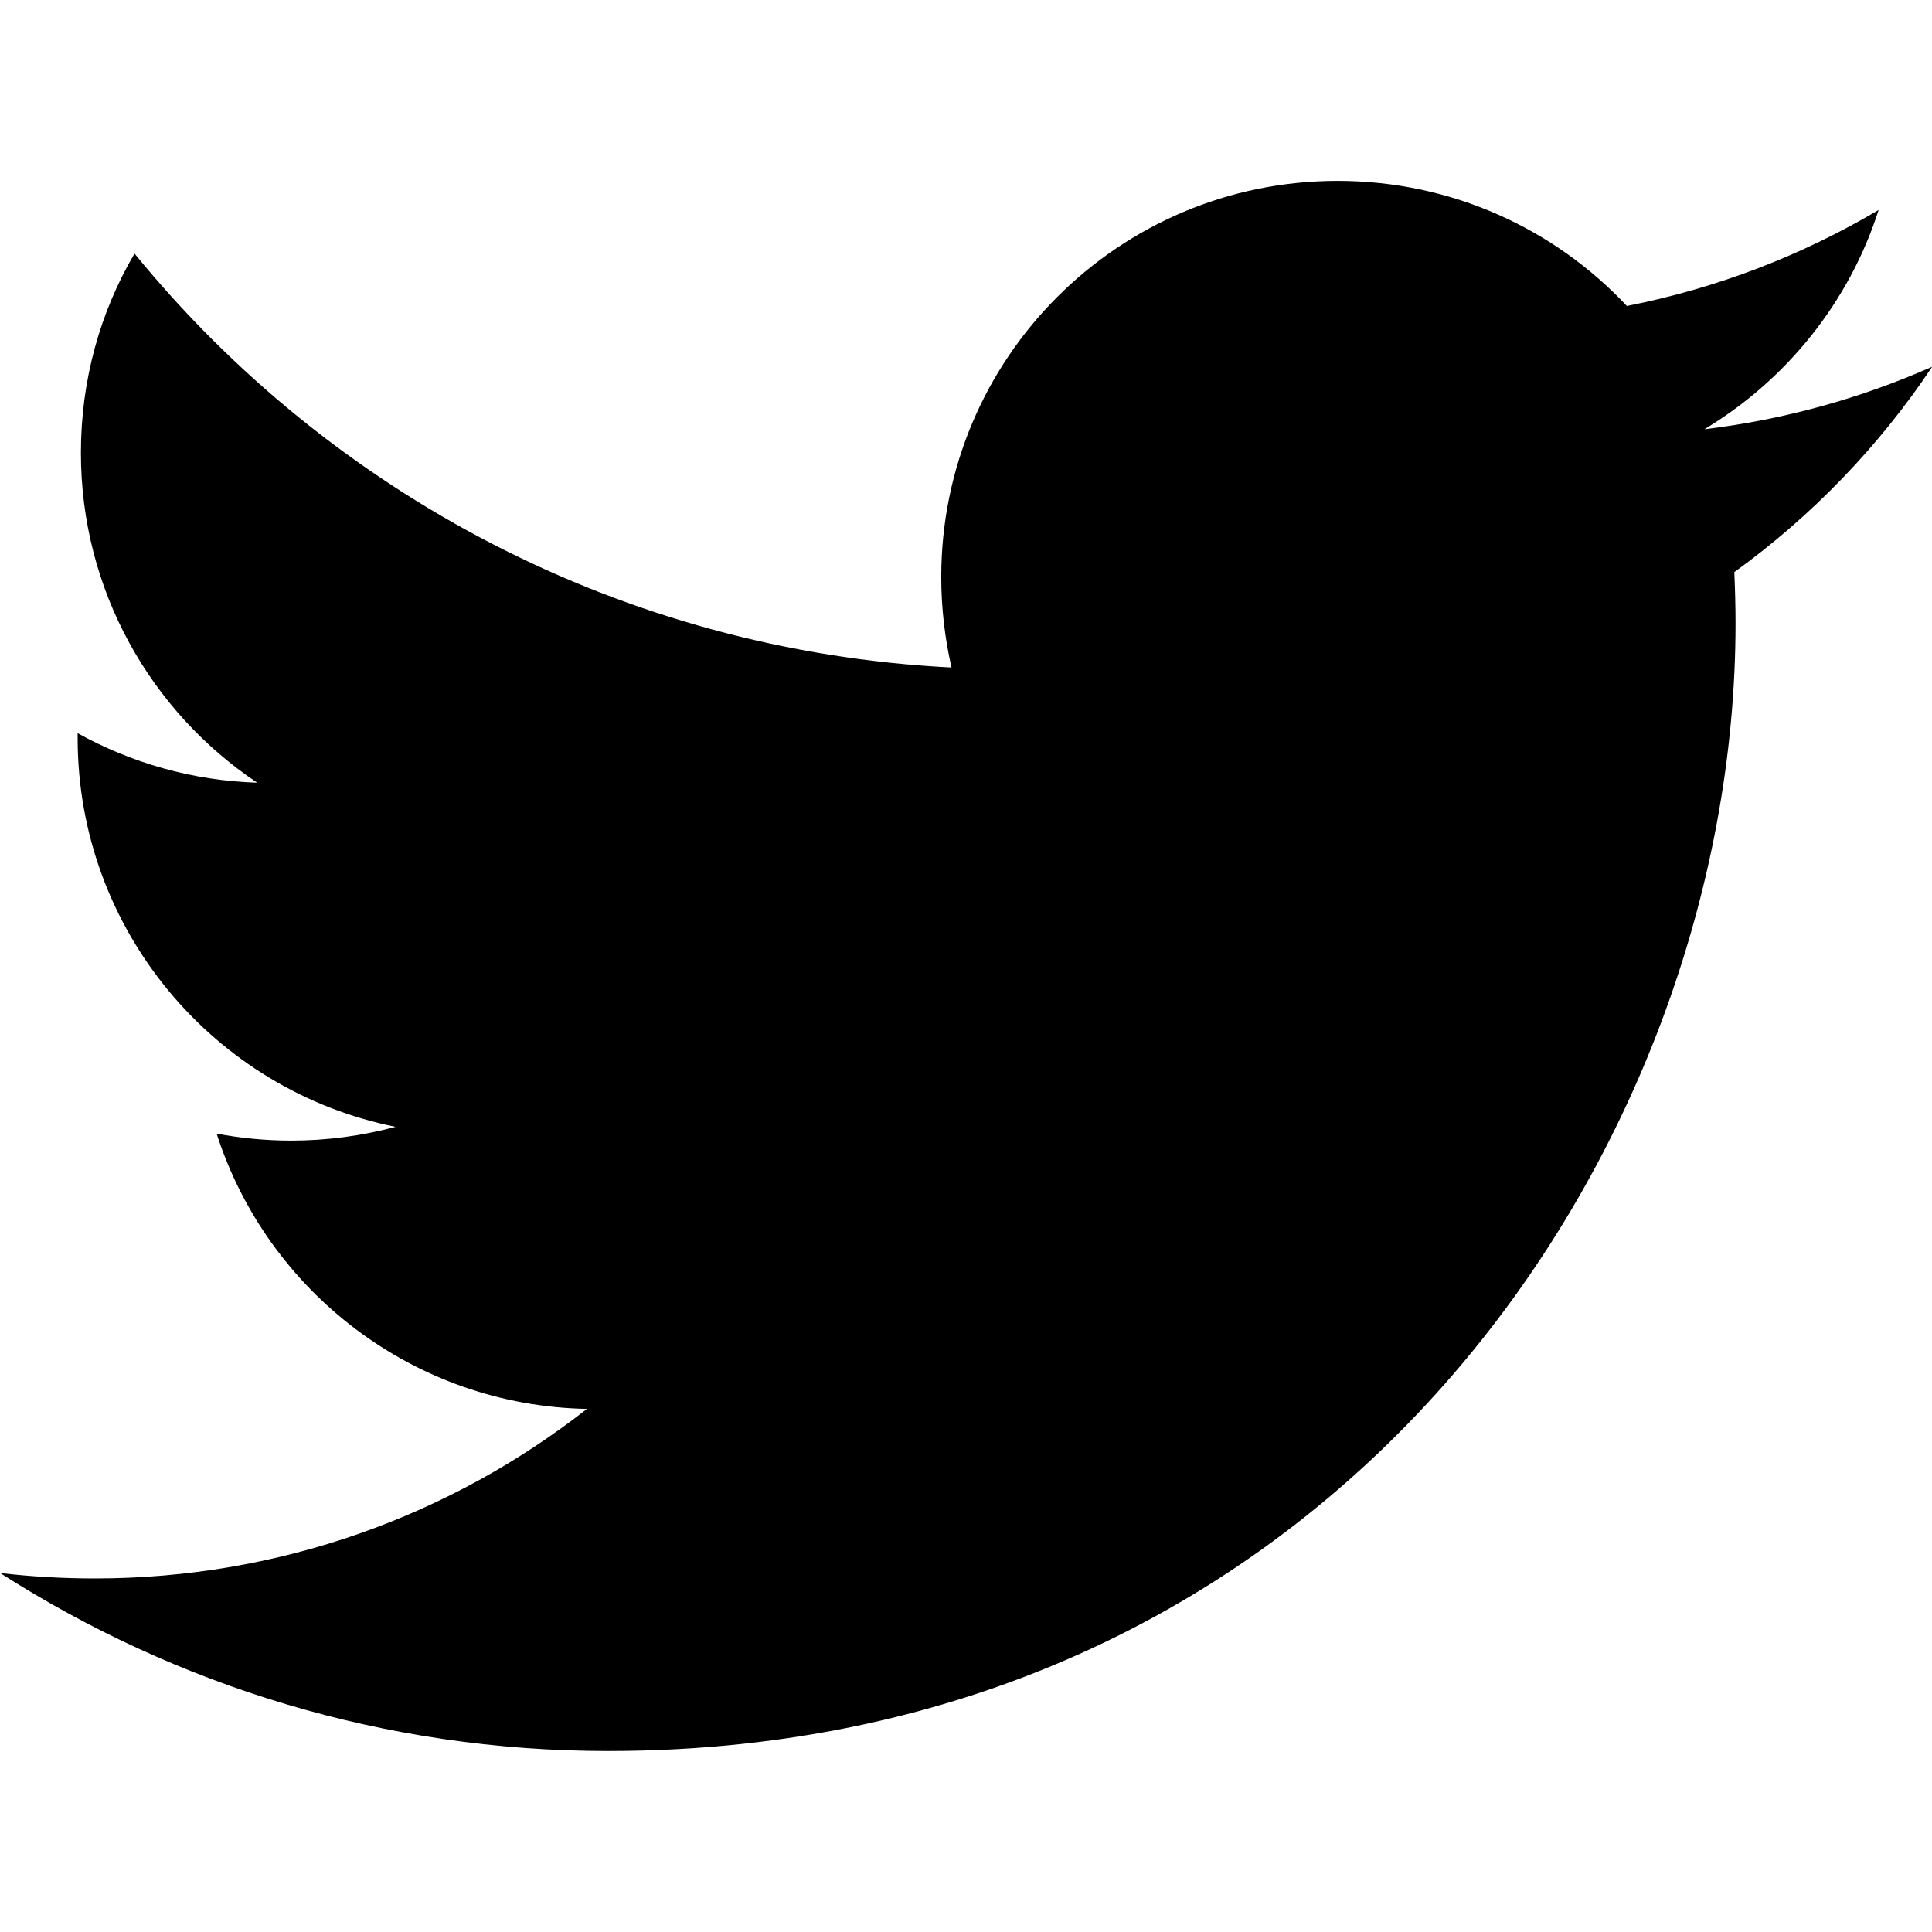
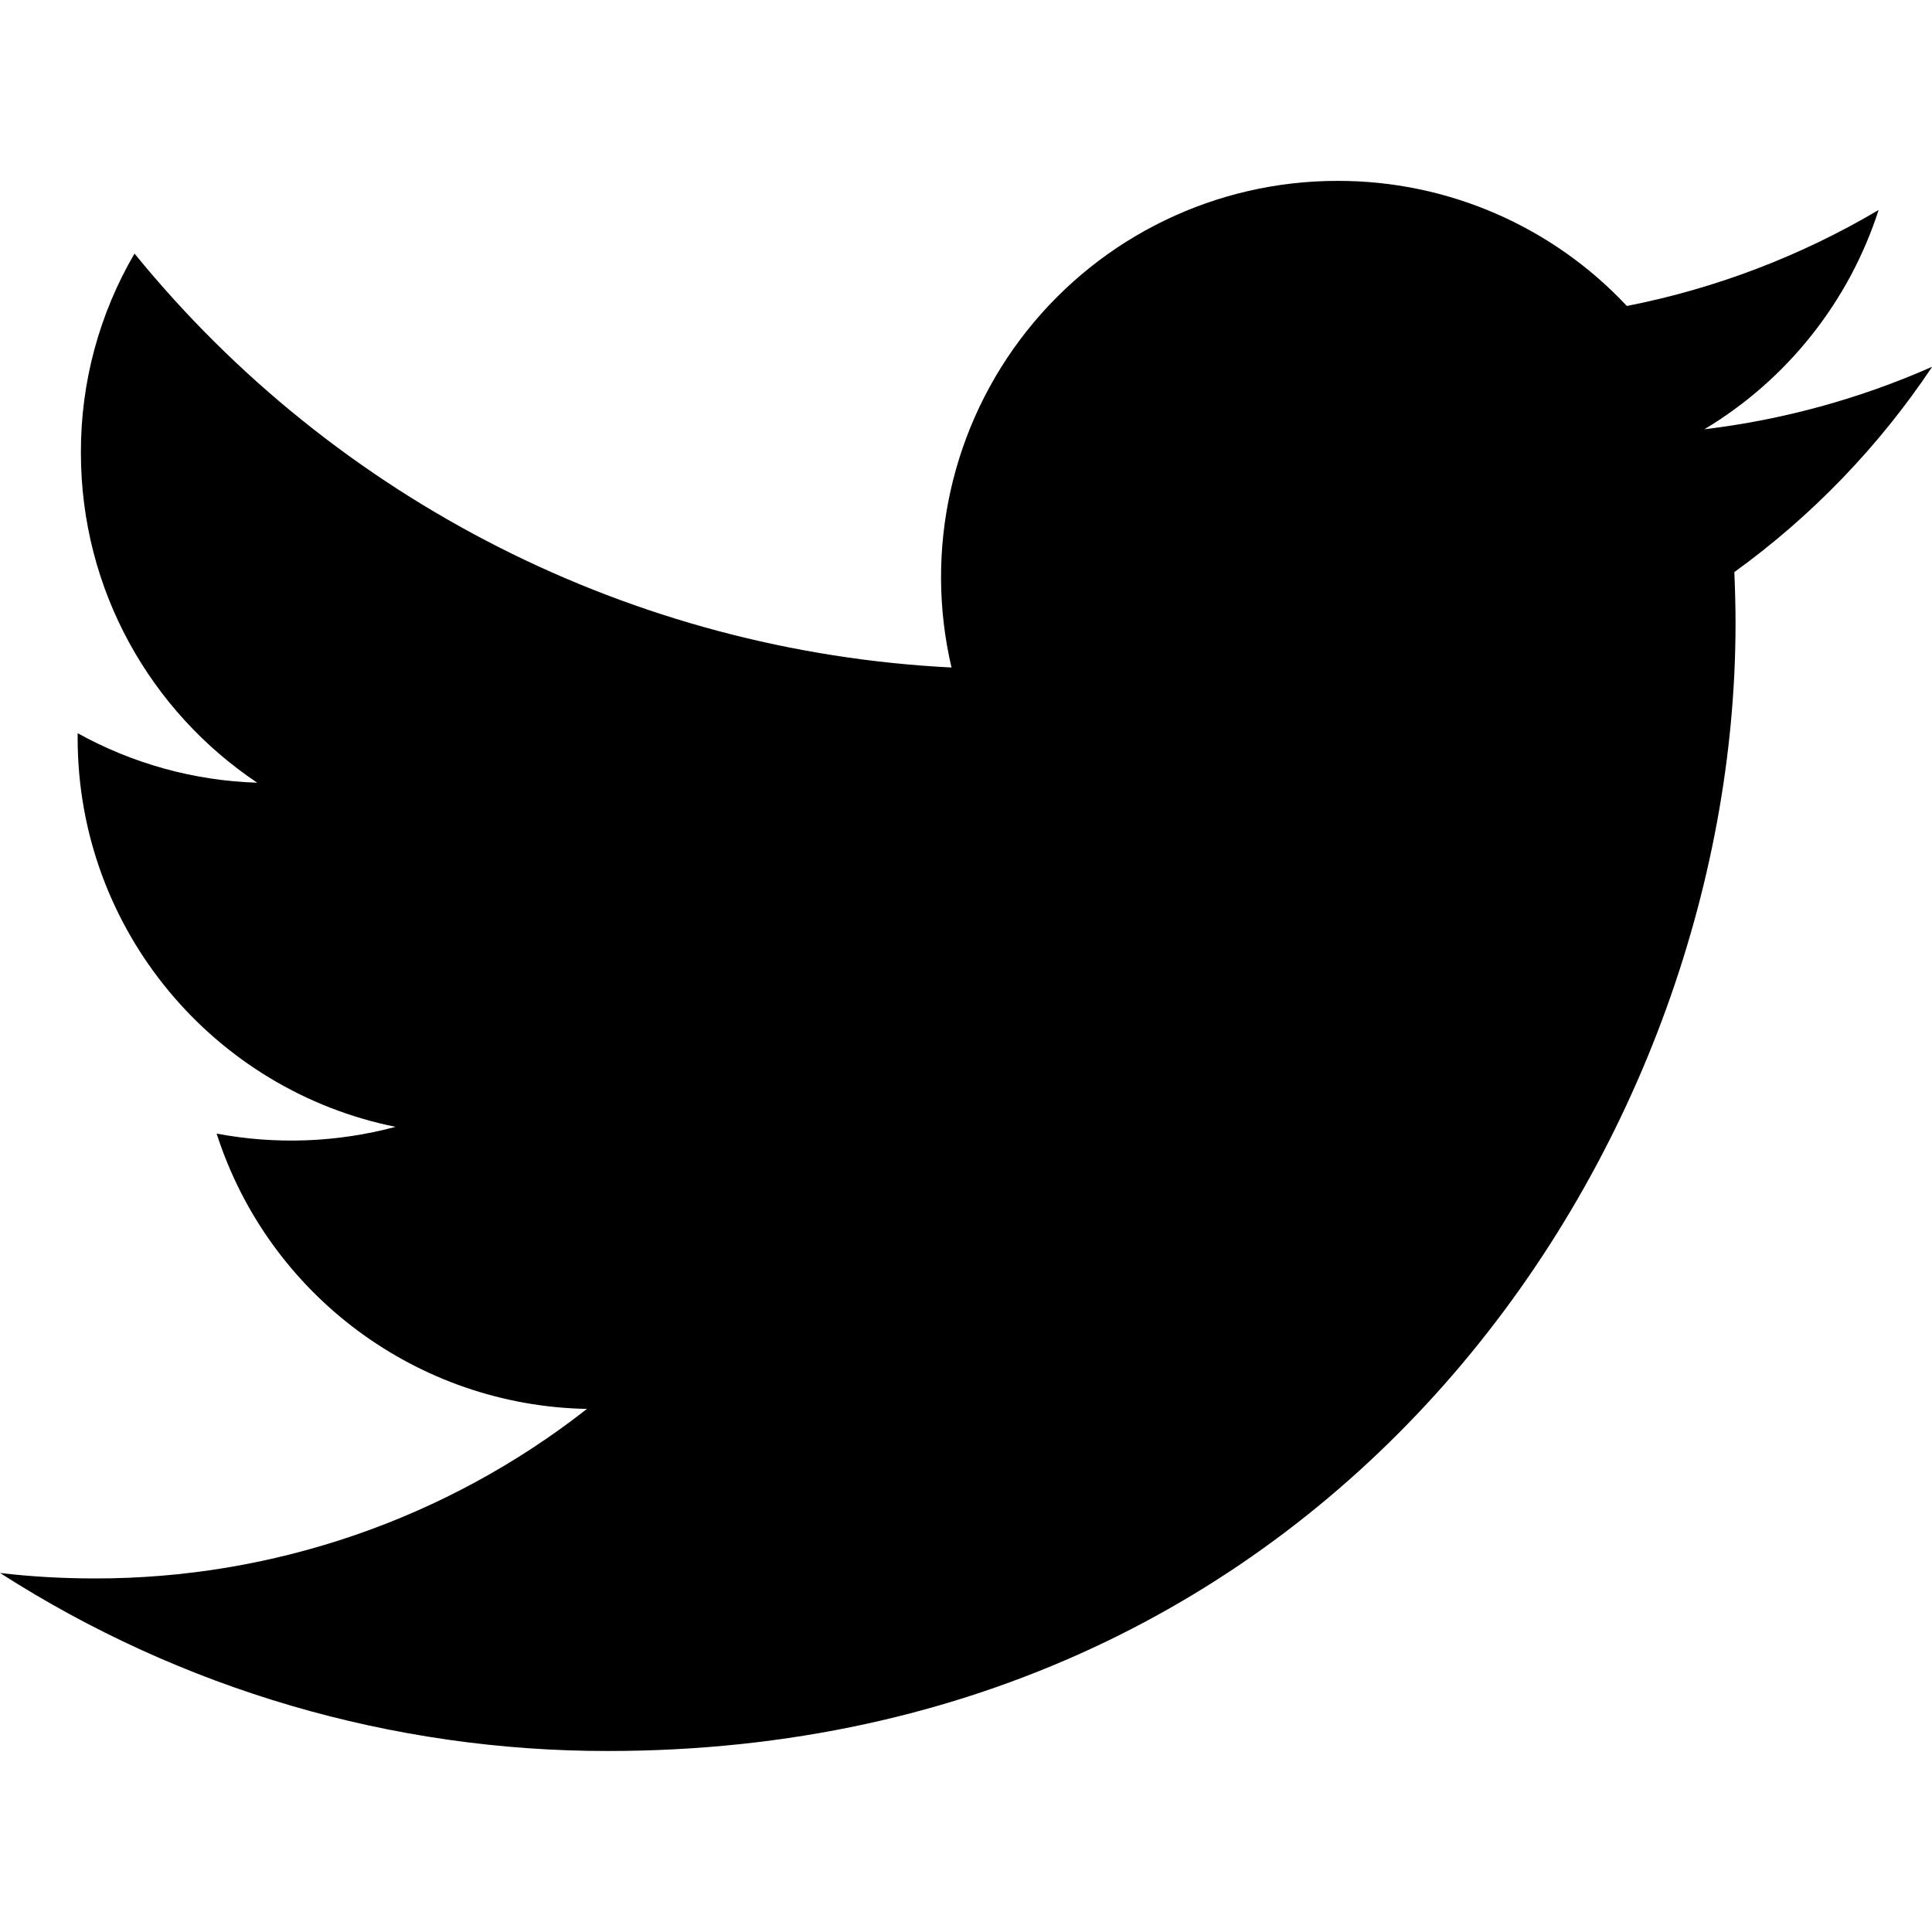
<svg xmlns="http://www.w3.org/2000/svg" viewBox="0 0 16 16" fill-rule="evenodd" clip-rule="evenodd" stroke-linejoin="round" stroke-miterlimit="1.414">
-   <path d="M16 3.038c-.59.26-1.22.437-1.885.517.677-.407 1.198-1.05 1.443-1.816-.634.375-1.337.648-2.085.795-.598-.638-1.45-1.036-2.396-1.036-1.812 0-3.282 1.468-3.282 3.28 0 .258.03.51.085.75C5.152 5.39 2.733 4.084 1.114 2.1.83 2.583.67 3.147.67 3.75c0 1.14.58 2.143 1.46 2.732-.538-.017-1.045-.165-1.487-.41v.04c0 1.59 1.13 2.918 2.633 3.22-.276.074-.566.114-.865.114-.21 0-.416-.02-.617-.058.418 1.304 1.63 2.253 3.067 2.28-1.124.88-2.54 1.404-4.077 1.404-.265 0-.526-.015-.783-.045 1.453.93 3.178 1.474 5.032 1.474 6.038 0 9.34-5 9.34-9.338 0-.143-.004-.284-.01-.425.64-.463 1.198-1.04 1.638-1.7z" fill-rule="nonzero" />
+   <path d="M16 3.038a6.62 6.62 0 0 1-1.885.517 3.299 3.299 0 0 0 1.443-1.816 6.59 6.59 0 0 1-2.085.795 3.273 3.273 0 0 0-2.396-1.036 3.281 3.281 0 0 0-3.197 4.03A9.329 9.329 0 0 1 1.114 2.1 3.243 3.243 0 0 0 .67 3.75c0 1.14.58 2.143 1.46 2.732a3.278 3.278 0 0 1-1.487-.41v.04c0 1.59 1.13 2.918 2.633 3.22a3.336 3.336 0 0 1-1.482.056 3.287 3.287 0 0 0 3.067 2.28 6.592 6.592 0 0 1-4.077 1.404c-.265 0-.526-.015-.783-.045a9.303 9.303 0 0 0 5.032 1.474c6.038 0 9.34-5 9.34-9.338 0-.143-.004-.284-.01-.425a6.67 6.67 0 0 0 1.638-1.7z" fill-rule="nonzero" />
</svg>
